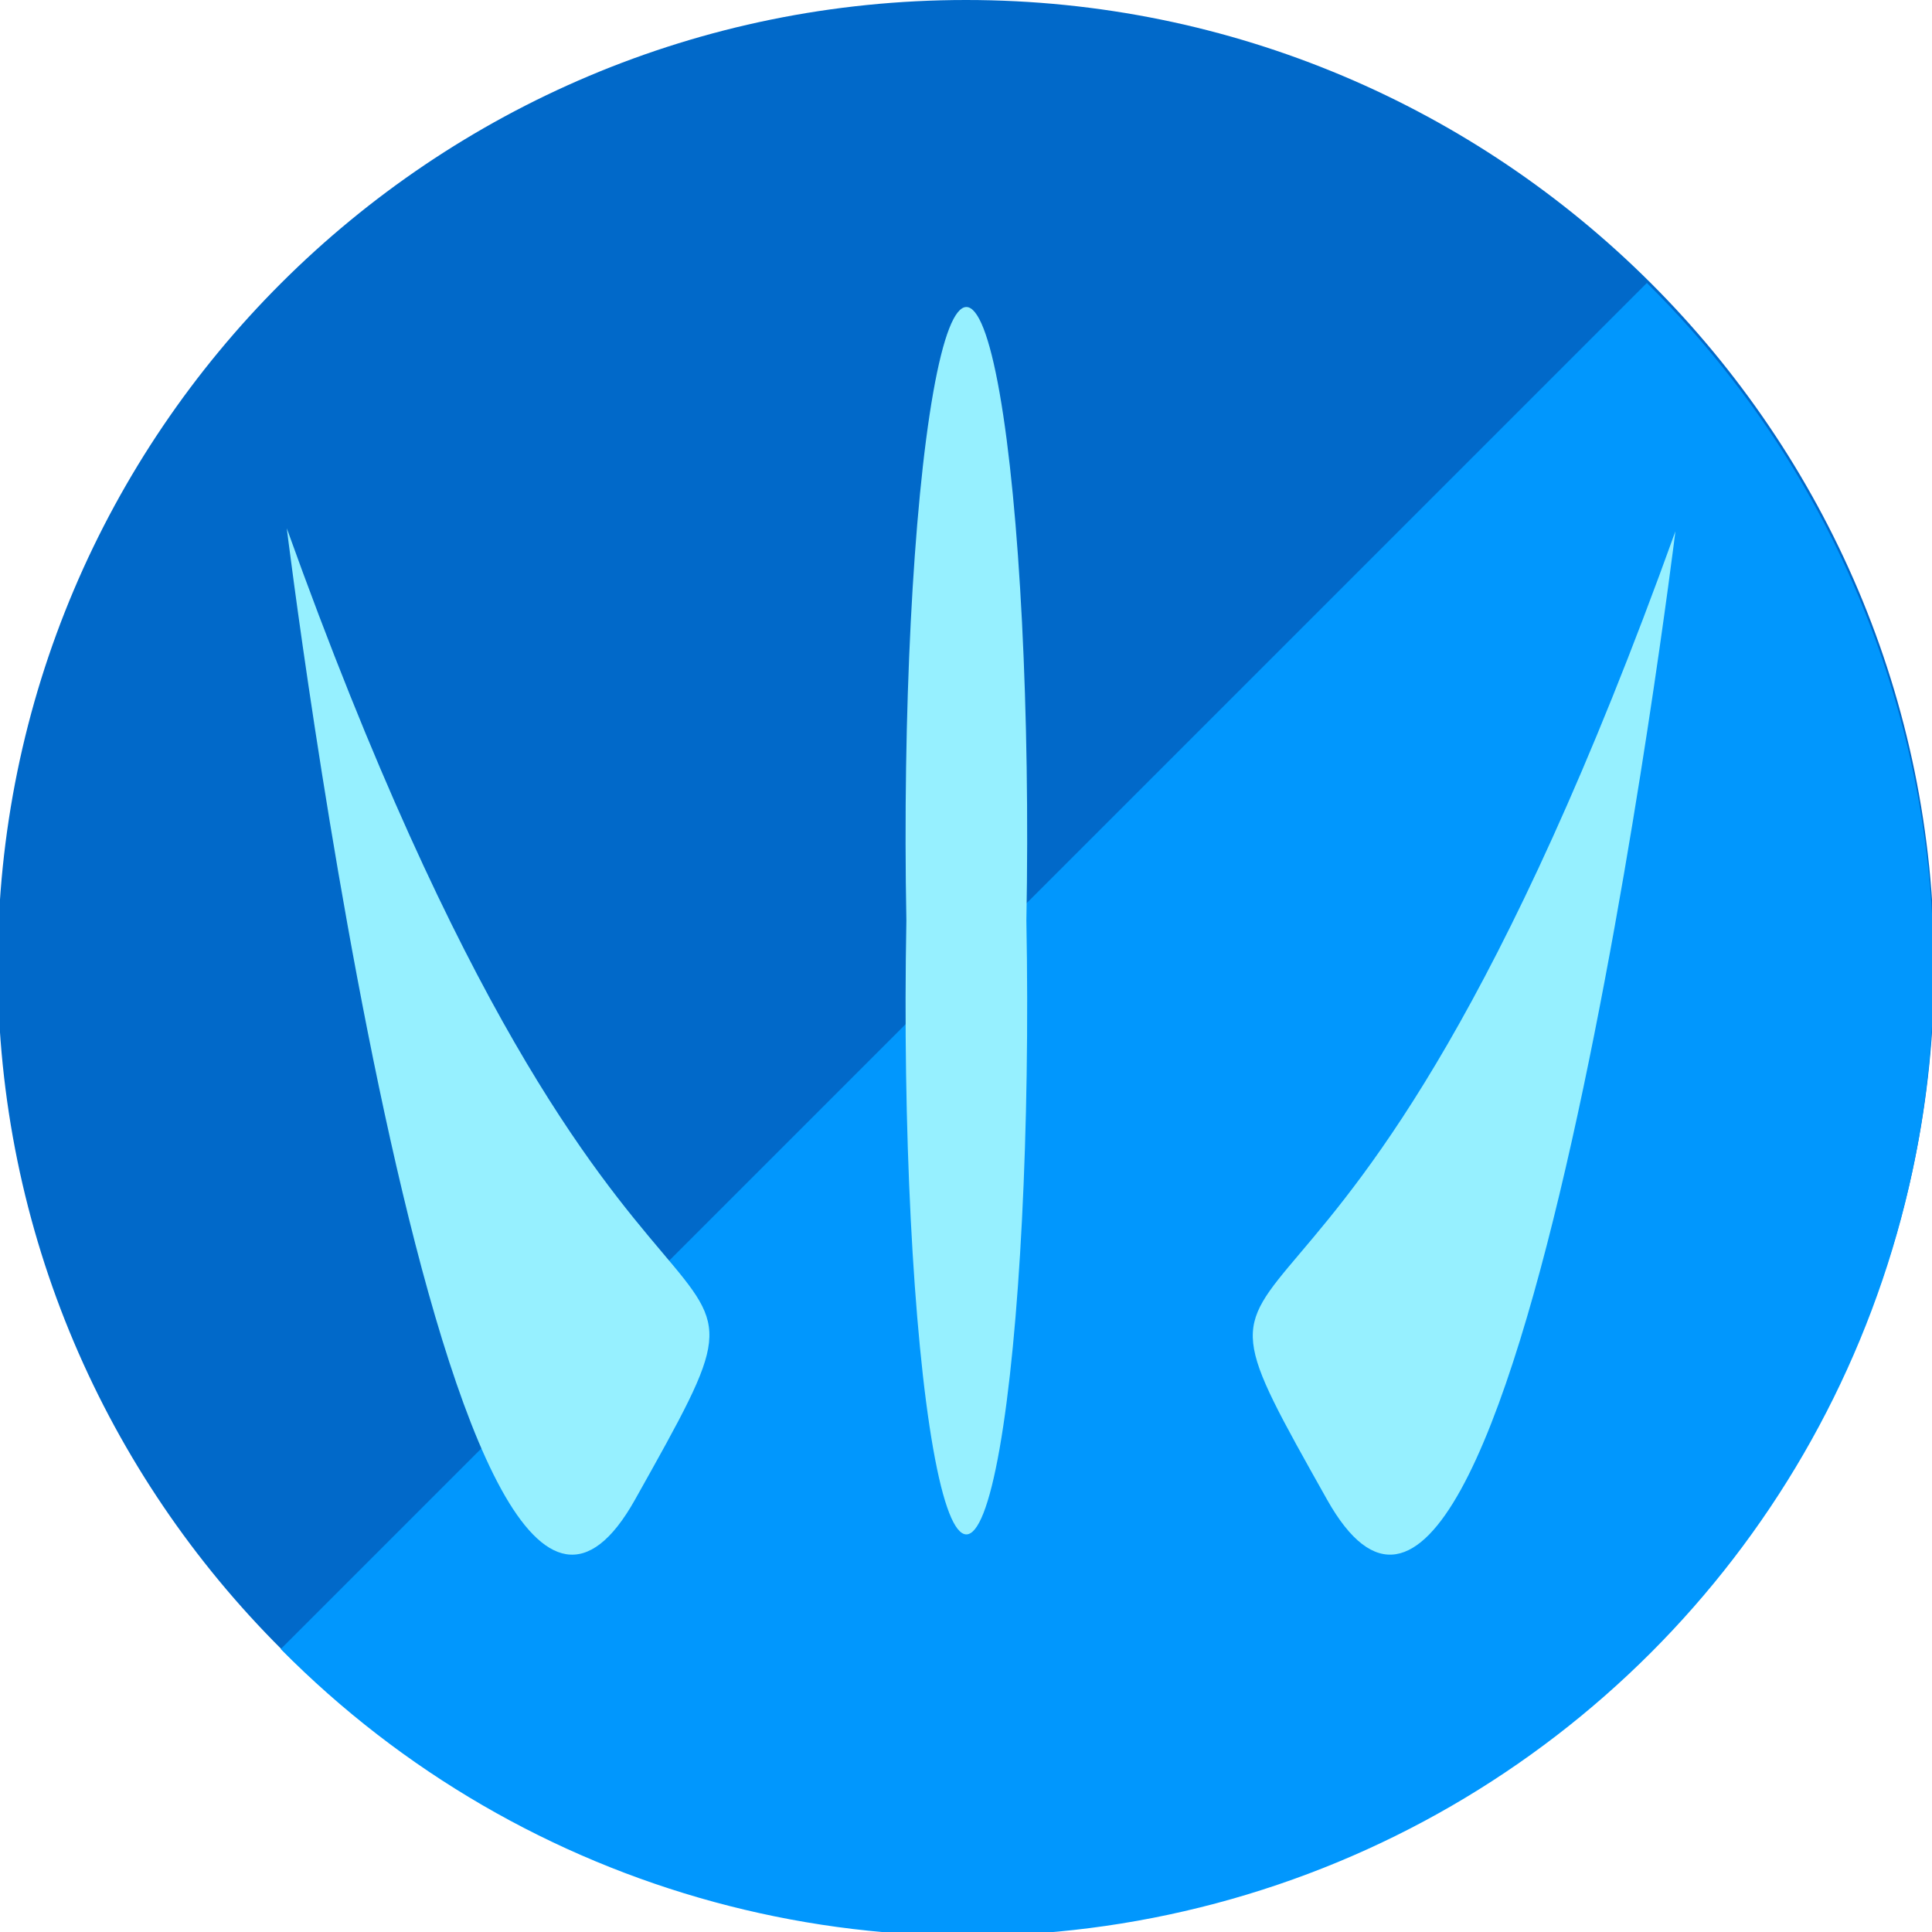
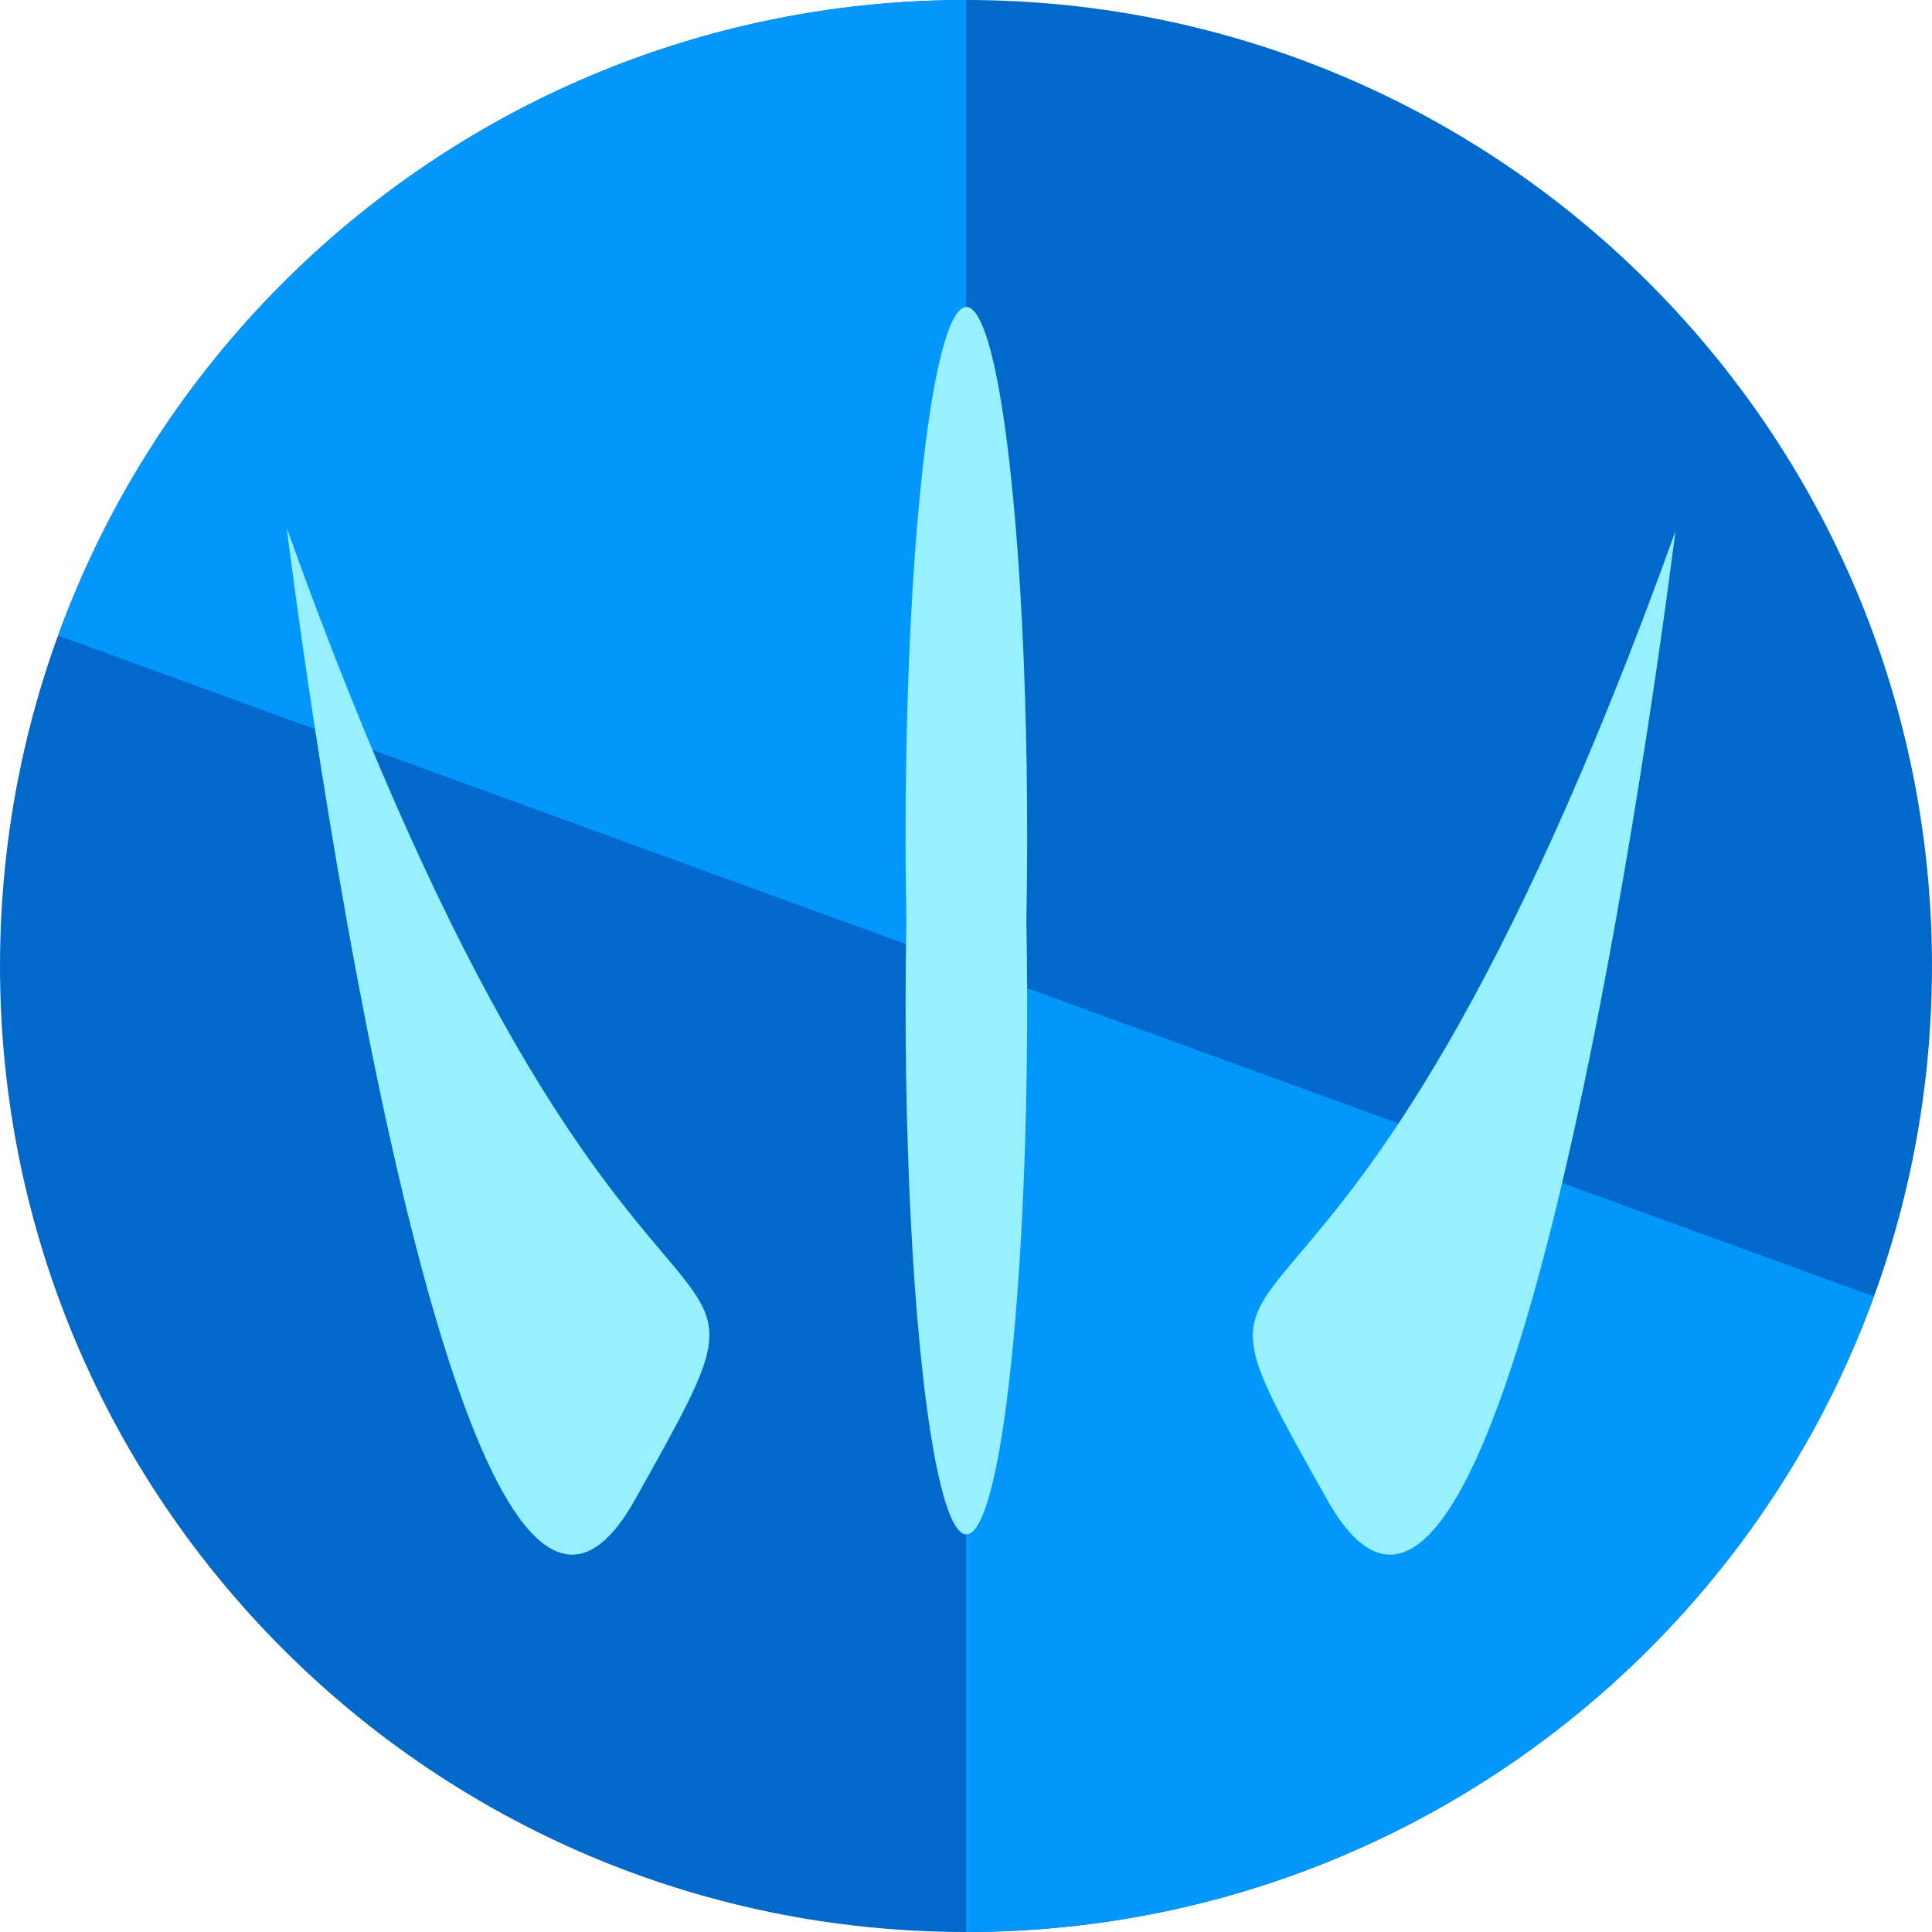
- <svg xmlns="http://www.w3.org/2000/svg" width="64px" height="64px" id="svg2985" version="1.1">
+ <svg xmlns="http://www.w3.org/2000/svg" version="1.1" width="64" height="64" id="svg2985">
  <defs id="defs2987">
    <linearGradient id="linearGradient3777">
-       <stop style="stop-color:#0b76ff;stop-opacity:1;" offset="0" id="stop3779" />
-       <stop id="stop3785" offset="0.5" style="stop-color:#2fa6e1;stop-opacity:0.498;" />
-       <stop style="stop-color:#2fa6e1;stop-opacity:0;" offset="1" id="stop3781" />
+       <stop id="stop3779" style="stop-color:#0b76ff;stop-opacity:1" offset="0" />
+       <stop id="stop3785" style="stop-color:#2fa6e1;stop-opacity:0.498" offset="0.5" />
+       <stop id="stop3781" style="stop-color:#2fa6e1;stop-opacity:0" offset="1" />
    </linearGradient>
  </defs>
  <g id="layer1">
-     <path style="fill:#0169c9;fill-opacity:1;stroke:none" id="path2993" d="M 64.075,32 A 32.075,32 0 1 1 -0.075,32 32.075,32 0 1 1 64.075,32 z" />
-     <path style="fill:#0197fd;fill-opacity:1;stroke:none" id="path3775" d="m 64,32.075 a 31.925,32 0 1 1 -63.849,-2e-6 l 31.925,2e-6 z" transform="matrix(0.7087784,-0.7087784,0.7071068,0.7071068,-13.48777,32.05362)" />
-     <path style="fill:#96f0ff;stroke:none;stroke-width:1px;stroke-linecap:butt;stroke-linejoin:miter;stroke-opacity:1;fill-opacity:1" d="M 9.5,17.5 C 21.038,49.674 27.268,38.554 21.038,49.674 14.807,60.794 9.5,17.5 9.5,17.5 z" id="path2999" />
-     <path id="path3001" d="M 55.5,17.6 C 43.962,49.679 37.732,38.592 43.962,49.679 50.193,60.766 55.5,17.6 55.5,17.6 z" style="fill:#96f0ff;stroke:none;stroke-width:1px;stroke-linecap:butt;stroke-linejoin:miter;stroke-opacity:1;fill-opacity:1" />
-     <path style="fill:#96f0ff;fill-opacity:1;stroke:none" id="path3773" d="m 32,31.358 a 0.038,18.679 0 1 1 -0.075,0 0.038,18.679 0 1 1 0.075,0 z" transform="matrix(53,0,0,0.9368687,-1662,1.121212)" />
+     <path d="M 64.075,32 A 32.075,32 0 1 1 -0.075,32 32.075,32 0 1 1 64.075,32 z" transform="matrix(0.9976471,0,0,1,0.0752924,0)" id="path2993" style="fill:#0169c9;fill-opacity:1;stroke:none" />
+     <path d="M 106.032,25.39 A 29.875,32.35 0 0 1 77.959,46.676 l -10e-7,-32.35 z" transform="matrix(1.07112,0,0,0.9891766,-51.50296,17.82931)" id="path2992" style="fill:#0197fd;fill-opacity:1;stroke:none" />
+     <path d="M 49.885,3.261 A 29.875,32.35 0 0 1 77.959,-18.024 l -10e-7,32.35 z" transform="matrix(1.07112,0,0,0.9891766,-51.50296,17.82931)" id="path2994" style="fill:#0197fd;fill-opacity:1;stroke:none" />
+     <path d="M 9.5,17.5 C 21.038,49.674 27.268,38.554 21.038,49.674 14.807,60.794 9.5,17.5 9.5,17.5 z" id="path2999" style="fill:#96f0ff;fill-opacity:1;stroke:none" />
+     <path d="M 55.5,17.6 C 43.962,49.679 37.732,38.592 43.962,49.679 50.193,60.766 55.5,17.6 55.5,17.6 z" id="path3001" style="fill:#96f0ff;fill-opacity:1;stroke:none" />
+     <path d="m 32,31.358 a 0.038,18.679 0 1 1 -0.075,0 0.038,18.679 0 1 1 0.075,0 z" transform="matrix(53,0,0,0.9368687,-1662,1.121212)" id="path3773" style="fill:#96f0ff;fill-opacity:1;stroke:none" />
  </g>
</svg>
